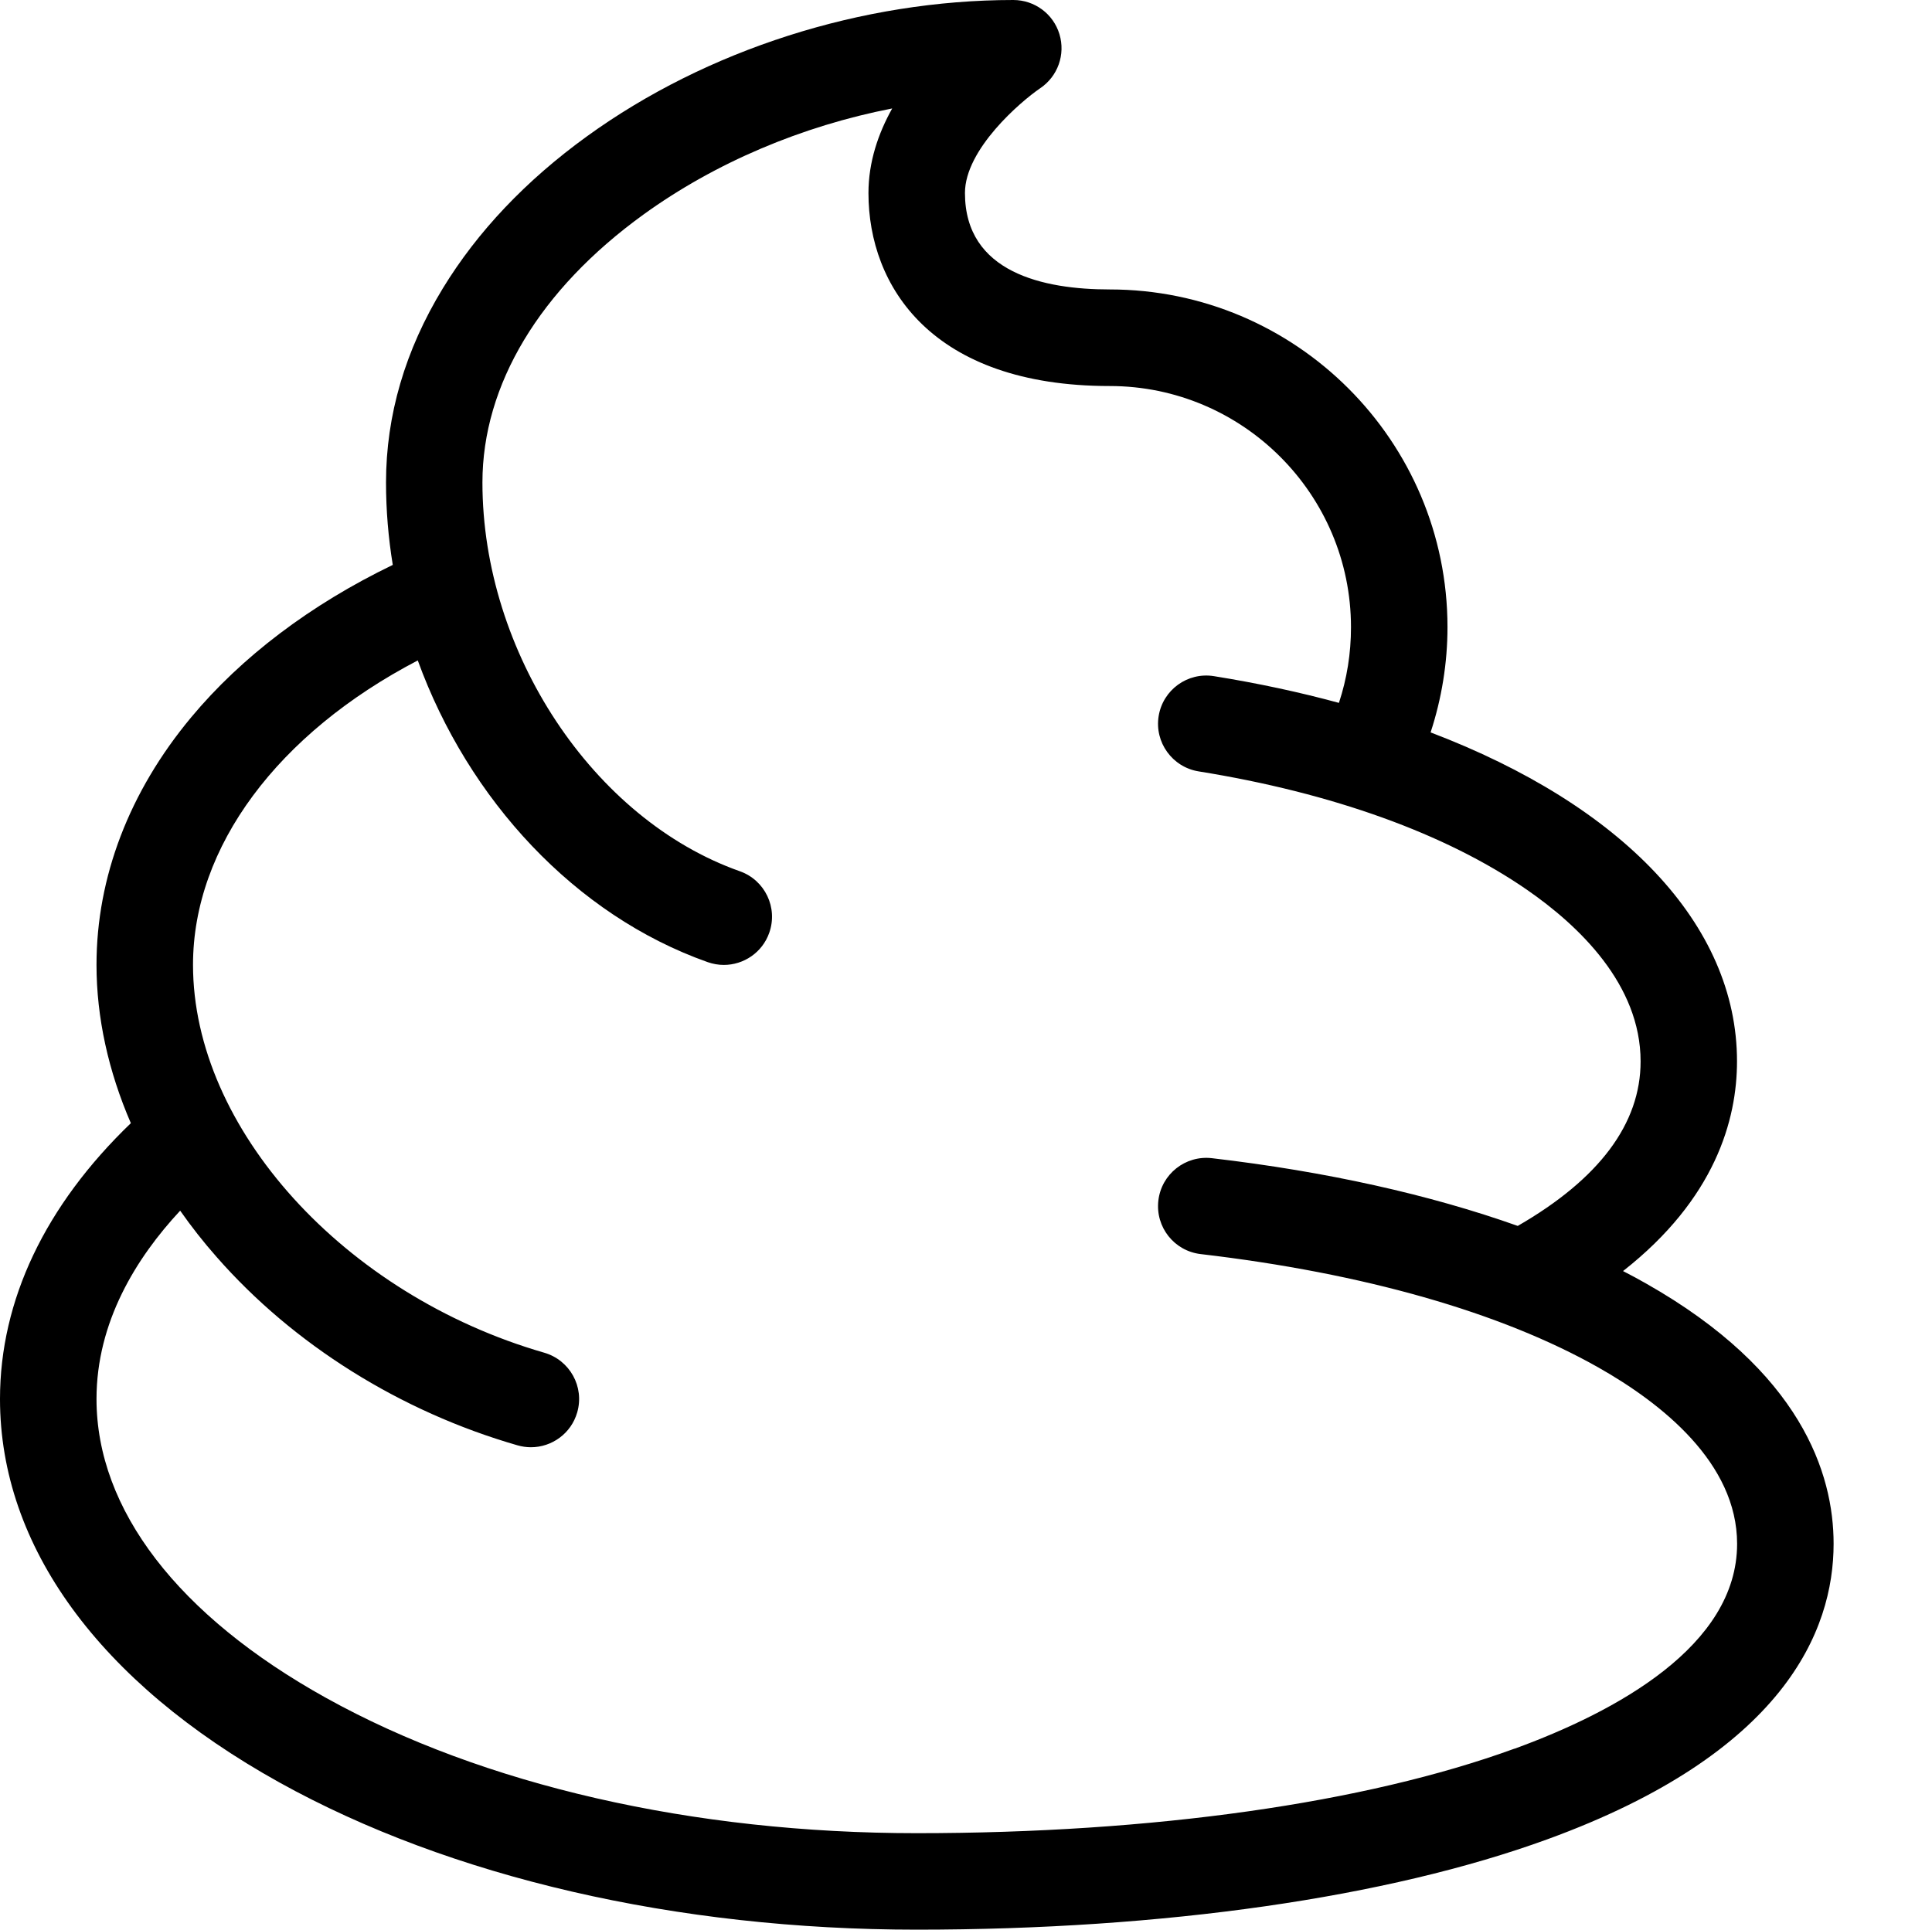
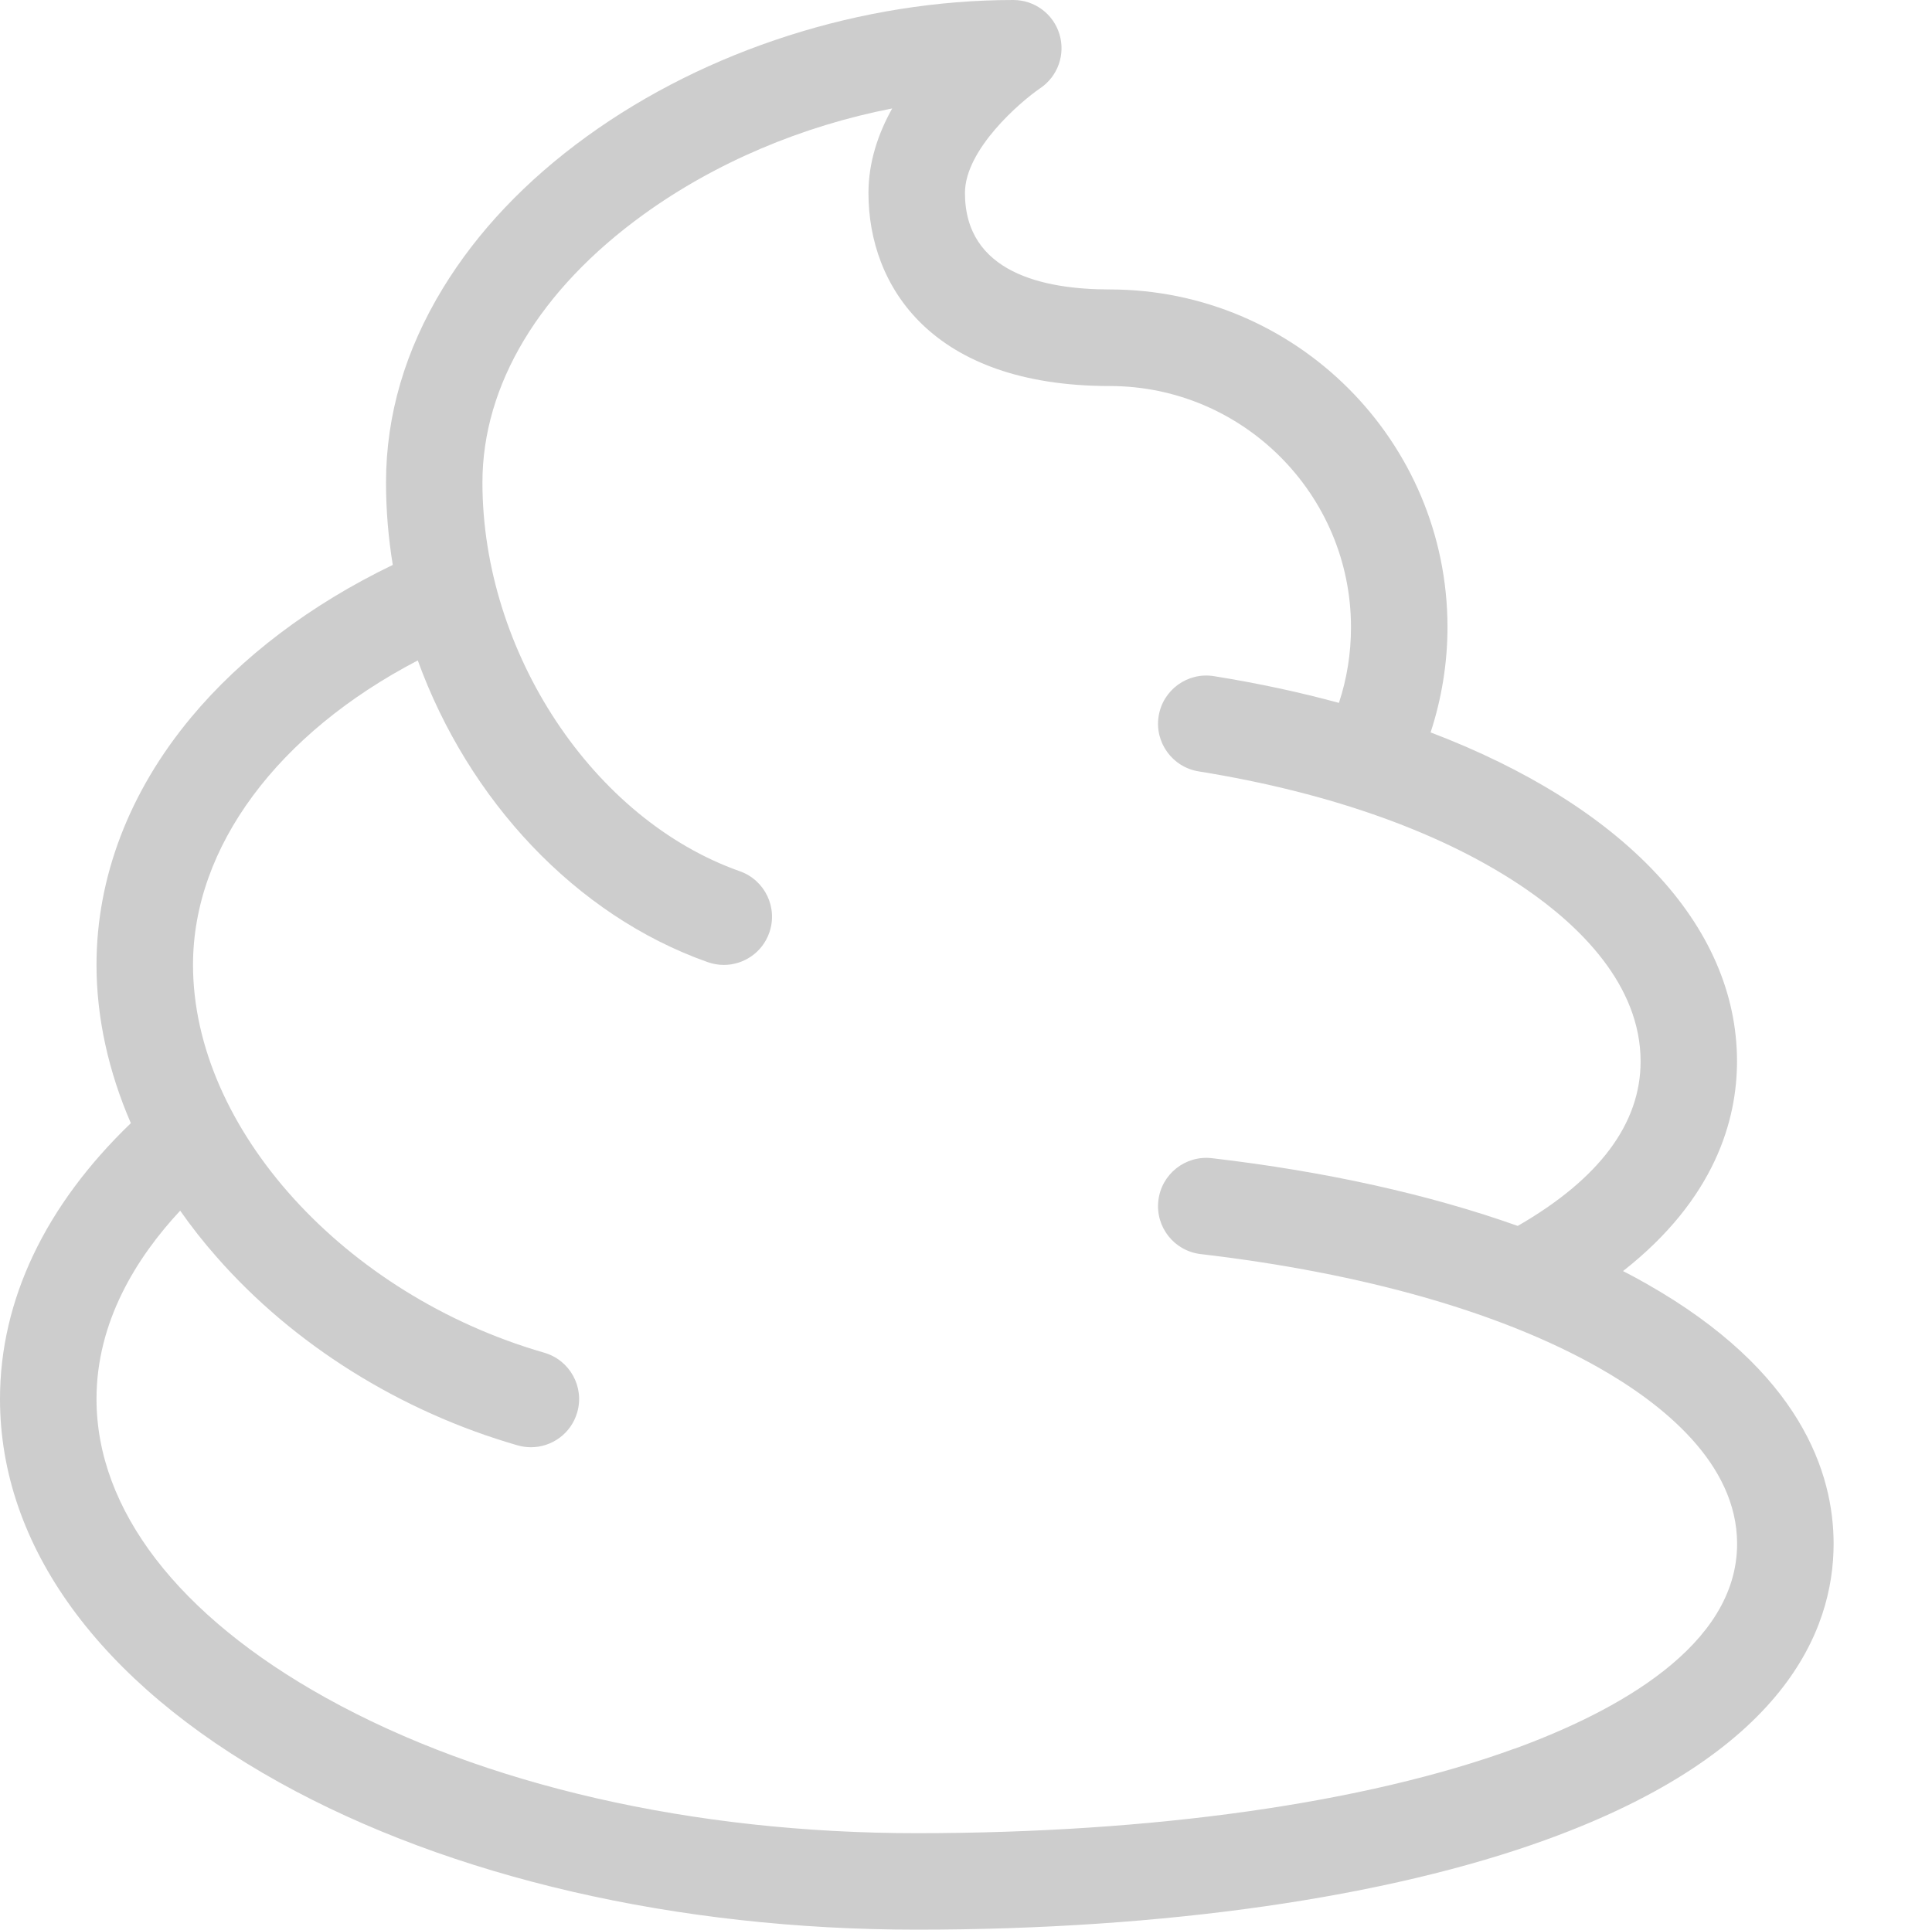
- <svg xmlns="http://www.w3.org/2000/svg" class="icon" height="512" viewBox="0 0 1025 1024" version="1.1">
-   <path d="M873.318 681.114c-3.942-2.253-8.038-4.454-12.237-6.605 48.896-38.349 60.467-80.282 60.467-111.309 0-72.653-61.082-135.936-162.56-174.541 5.888-17.971 8.96-36.864 8.96-55.859 0-98.816-80.384-179.2-179.2-179.2-35.021 0-76.8-8.858-76.8-51.2 0-23.194 29.594-48.538 39.885-55.552 9.37-6.298 13.517-17.92 10.24-28.723s-13.21-18.125-24.474-18.125c-80.23 0-162.714 26.368-226.202 72.346-32.41 23.45-58.112 50.586-76.442 80.64-20.019 32.819-30.157 67.482-30.157 103.014 0 14.746 1.229 29.389 3.584 43.776-43.469 20.992-80.179 48.691-107.008 80.947-32.819 39.424-50.176 84.838-50.176 131.277 0 27.955 6.298 56.474 18.227 84.019-45.466 43.725-69.427 94.003-69.427 146.381 0 78.08 52.634 150.323 148.122 203.418 90.778 50.432 210.893 78.182 338.278 78.182 130.97 0 249.805-17.05 334.592-47.974 125.44-45.722 151.808-110.541 151.808-156.826 0-37.274-17.254-91.494-99.482-138.086zM803.482 927.949c-79.36 28.928-191.949 44.851-317.082 44.851-118.784 0-230.093-25.498-313.395-71.782-78.541-43.622-121.805-99.994-121.805-158.618 0-40.806 20.992-74.803 44.39-99.942 5.888 8.397 12.288 16.589 19.302 24.525 40.755 46.541 97.485 82.074 159.642 99.994 2.355 0.666 4.762 1.024 7.117 1.024 11.11 0 21.35-7.27 24.576-18.483 3.942-13.568-3.891-27.75-17.51-31.693-106.189-30.669-186.317-119.142-186.317-205.824 0-62.669 45.056-122.829 119.245-161.536 26.829 73.882 83.456 135.219 153.805 160.102 2.816 0.973 5.683 1.485 8.55 1.485 10.547 0 20.429-6.554 24.115-17.05 4.71-13.312-2.253-27.955-15.616-32.666-77.824-27.494-136.55-116.173-136.55-206.285 0-51.814 30.31-102.298 85.402-142.182 38.093-27.546 84.122-47.002 131.994-56.32-7.373 13.21-12.595 28.365-12.595 44.902 0 49.51 33.638 102.4 128 102.4 70.554 0 128 57.446 128 128 0 13.875-2.15 27.29-6.4 40.141-20.89-5.683-43.059-10.445-66.304-14.182-13.978-2.253-27.085 7.27-29.338 21.197s7.27 27.085 21.197 29.338c71.014 11.418 131.226 33.126 174.131 62.771 27.546 19.046 60.365 50.278 60.365 91.136 0 33.024-21.914 62.362-65.178 87.296-46.848-16.64-101.683-28.877-162.253-35.942-14.029-1.638-26.778 8.397-28.416 22.477s8.397 26.778 22.477 28.416c86.323 10.086 159.334 30.925 211.046 60.211 33.536 18.995 73.523 50.637 73.523 93.542 0 54.272-64.256 89.088-118.118 108.749z" />
+ <svg xmlns="http://www.w3.org/2000/svg" class="icon" height="512" viewBox="0 0 1025 1024" version="1.1" id="svg4">
+   <defs id="defs8" />
+   <path d="M873.318 681.114c-3.942-2.253-8.038-4.454-12.237-6.605 48.896-38.349 60.467-80.282 60.467-111.309 0-72.653-61.082-135.936-162.56-174.541 5.888-17.971 8.96-36.864 8.96-55.859 0-98.816-80.384-179.2-179.2-179.2-35.021 0-76.8-8.858-76.8-51.2 0-23.194 29.594-48.538 39.885-55.552 9.37-6.298 13.517-17.92 10.24-28.723s-13.21-18.125-24.474-18.125c-80.23 0-162.714 26.368-226.202 72.346-32.41 23.45-58.112 50.586-76.442 80.64-20.019 32.819-30.157 67.482-30.157 103.014 0 14.746 1.229 29.389 3.584 43.776-43.469 20.992-80.179 48.691-107.008 80.947-32.819 39.424-50.176 84.838-50.176 131.277 0 27.955 6.298 56.474 18.227 84.019-45.466 43.725-69.427 94.003-69.427 146.381 0 78.08 52.634 150.323 148.122 203.418 90.778 50.432 210.893 78.182 338.278 78.182 130.97 0 249.805-17.05 334.592-47.974 125.44-45.722 151.808-110.541 151.808-156.826 0-37.274-17.254-91.494-99.482-138.086zM803.482 927.949c-79.36 28.928-191.949 44.851-317.082 44.851-118.784 0-230.093-25.498-313.395-71.782-78.541-43.622-121.805-99.994-121.805-158.618 0-40.806 20.992-74.803 44.39-99.942 5.888 8.397 12.288 16.589 19.302 24.525 40.755 46.541 97.485 82.074 159.642 99.994 2.355 0.666 4.762 1.024 7.117 1.024 11.11 0 21.35-7.27 24.576-18.483 3.942-13.568-3.891-27.75-17.51-31.693-106.189-30.669-186.317-119.142-186.317-205.824 0-62.669 45.056-122.829 119.245-161.536 26.829 73.882 83.456 135.219 153.805 160.102 2.816 0.973 5.683 1.485 8.55 1.485 10.547 0 20.429-6.554 24.115-17.05 4.71-13.312-2.253-27.955-15.616-32.666-77.824-27.494-136.55-116.173-136.55-206.285 0-51.814 30.31-102.298 85.402-142.182 38.093-27.546 84.122-47.002 131.994-56.32-7.373 13.21-12.595 28.365-12.595 44.902 0 49.51 33.638 102.4 128 102.4 70.554 0 128 57.446 128 128 0 13.875-2.15 27.29-6.4 40.141-20.89-5.683-43.059-10.445-66.304-14.182-13.978-2.253-27.085 7.27-29.338 21.197s7.27 27.085 21.197 29.338c71.014 11.418 131.226 33.126 174.131 62.771 27.546 19.046 60.365 50.278 60.365 91.136 0 33.024-21.914 62.362-65.178 87.296-46.848-16.64-101.683-28.877-162.253-35.942-14.029-1.638-26.778 8.397-28.416 22.477s8.397 26.778 22.477 28.416c86.323 10.086 159.334 30.925 211.046 60.211 33.536 18.995 73.523 50.637 73.523 93.542 0 54.272-64.256 89.088-118.118 108.749z" id="path2" style="fill:#000000;fill-opacity:0.196" />
</svg>
